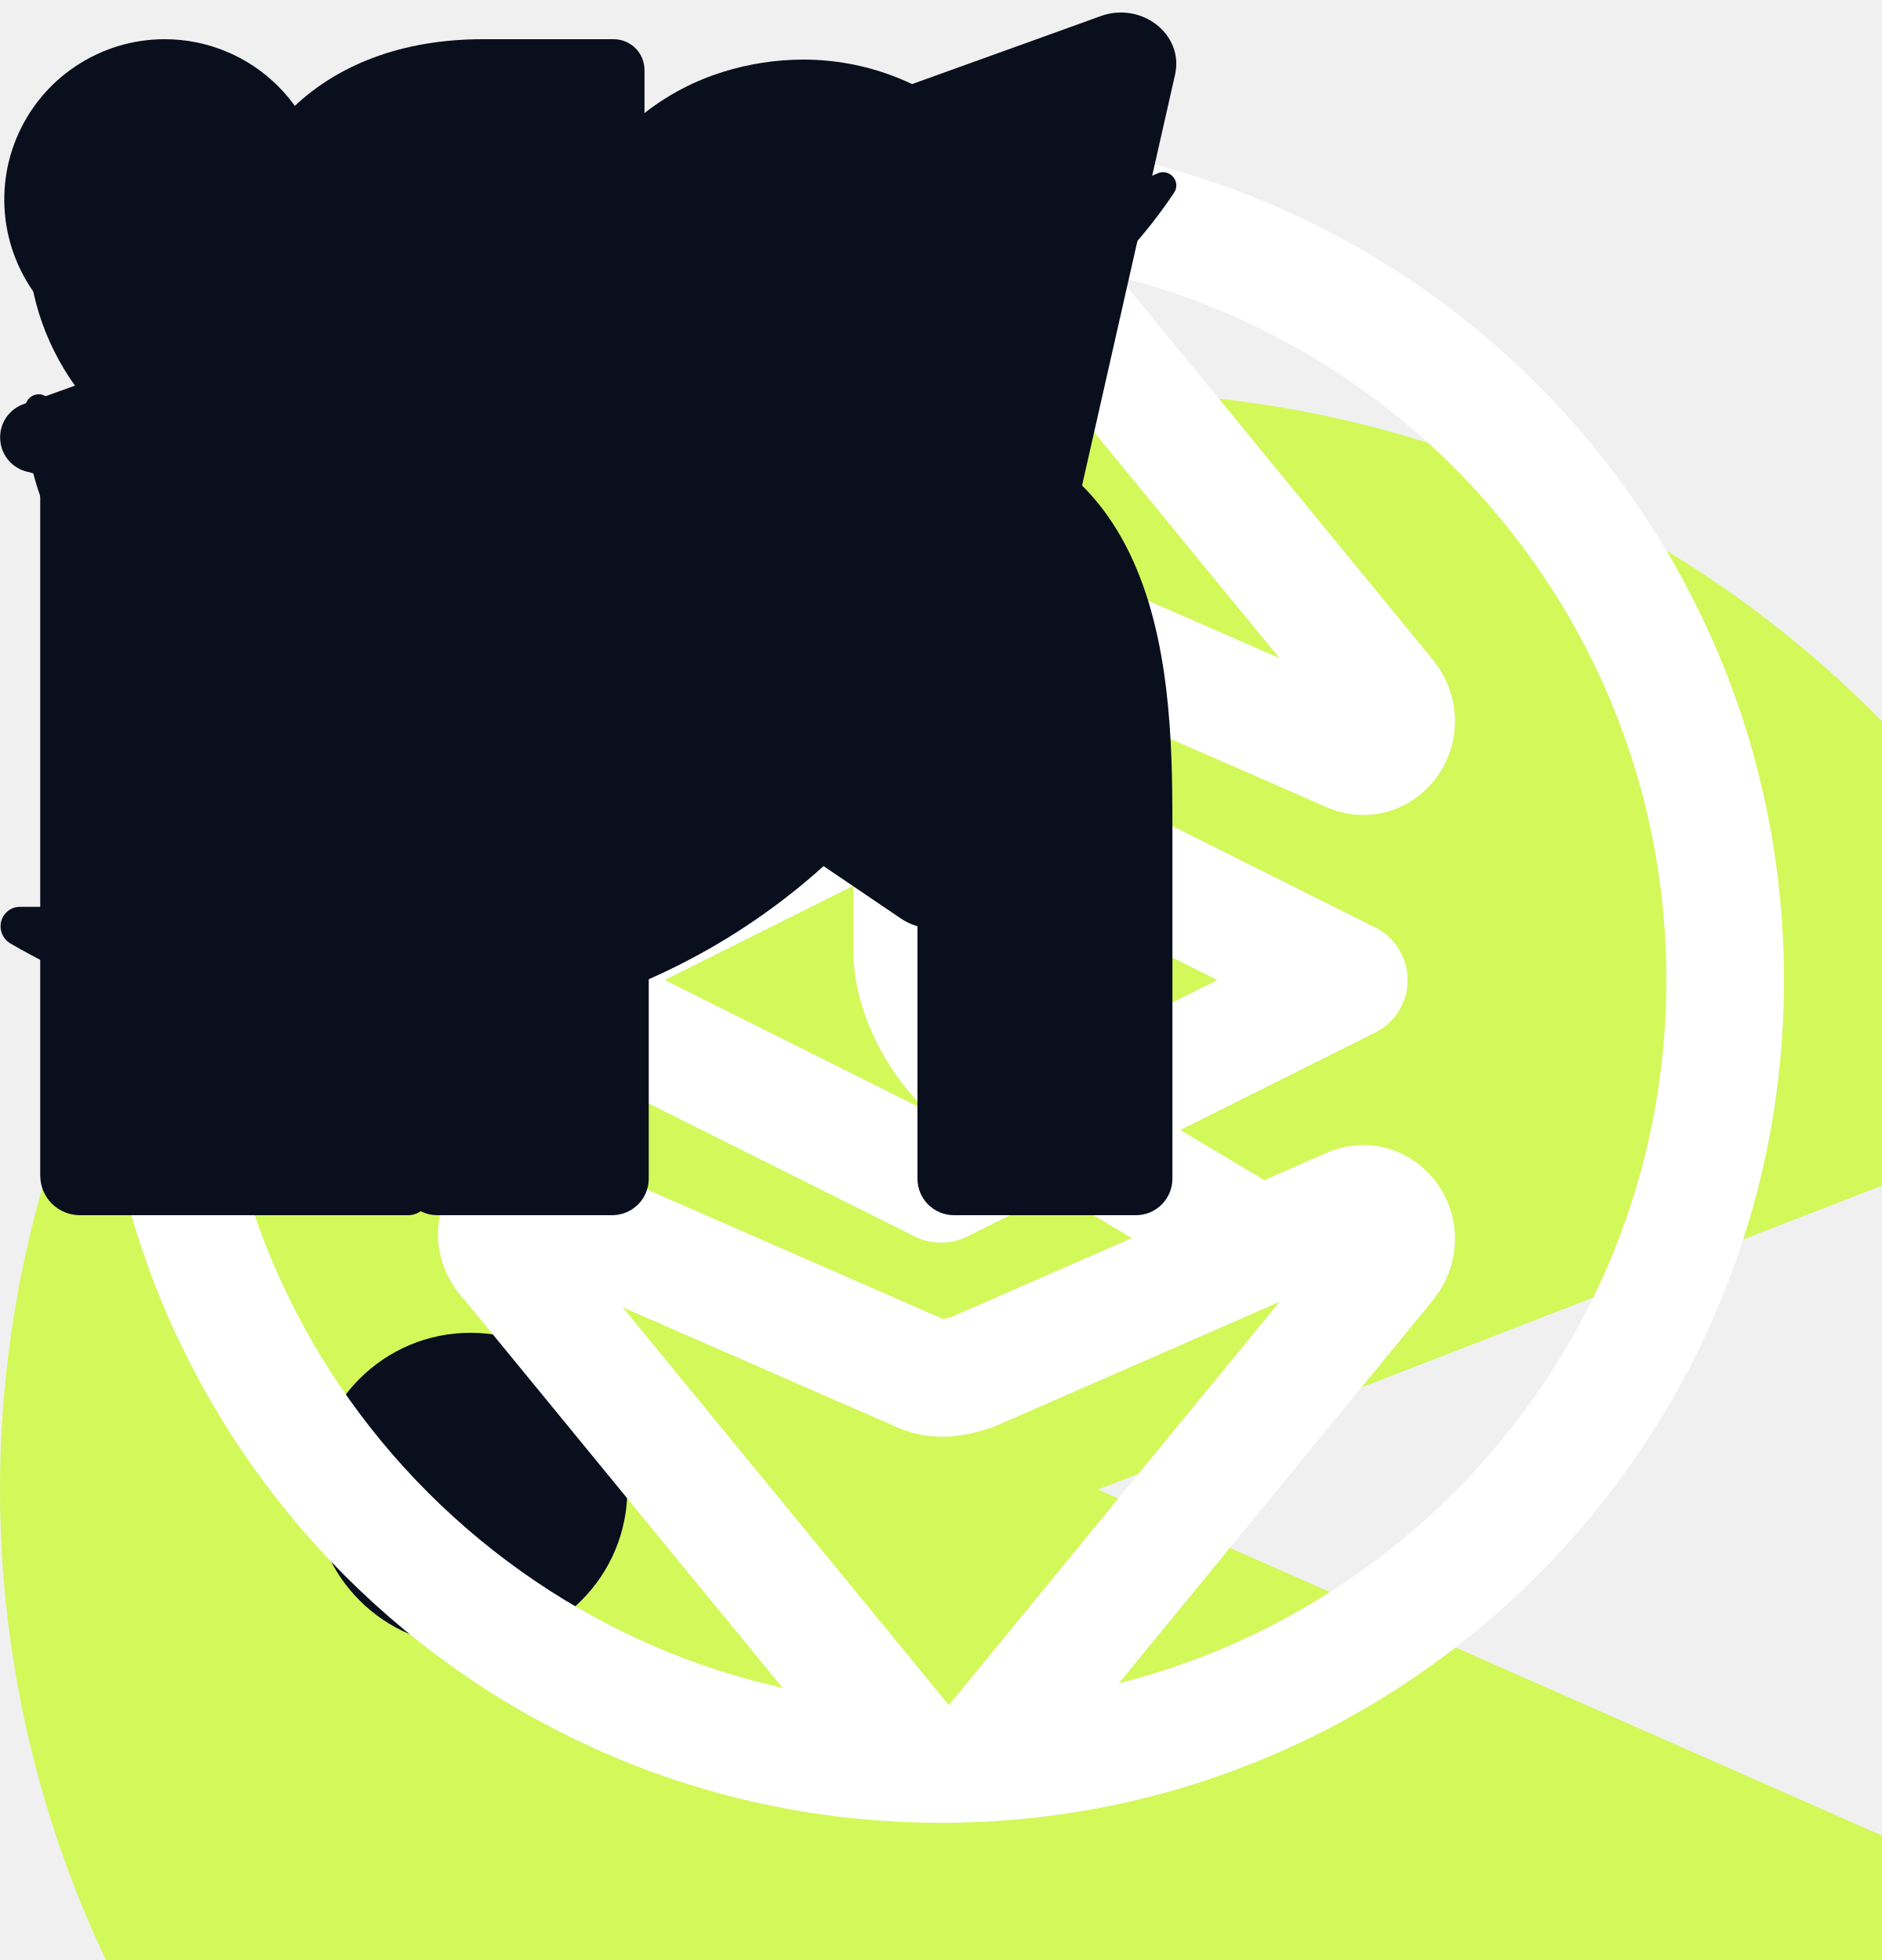
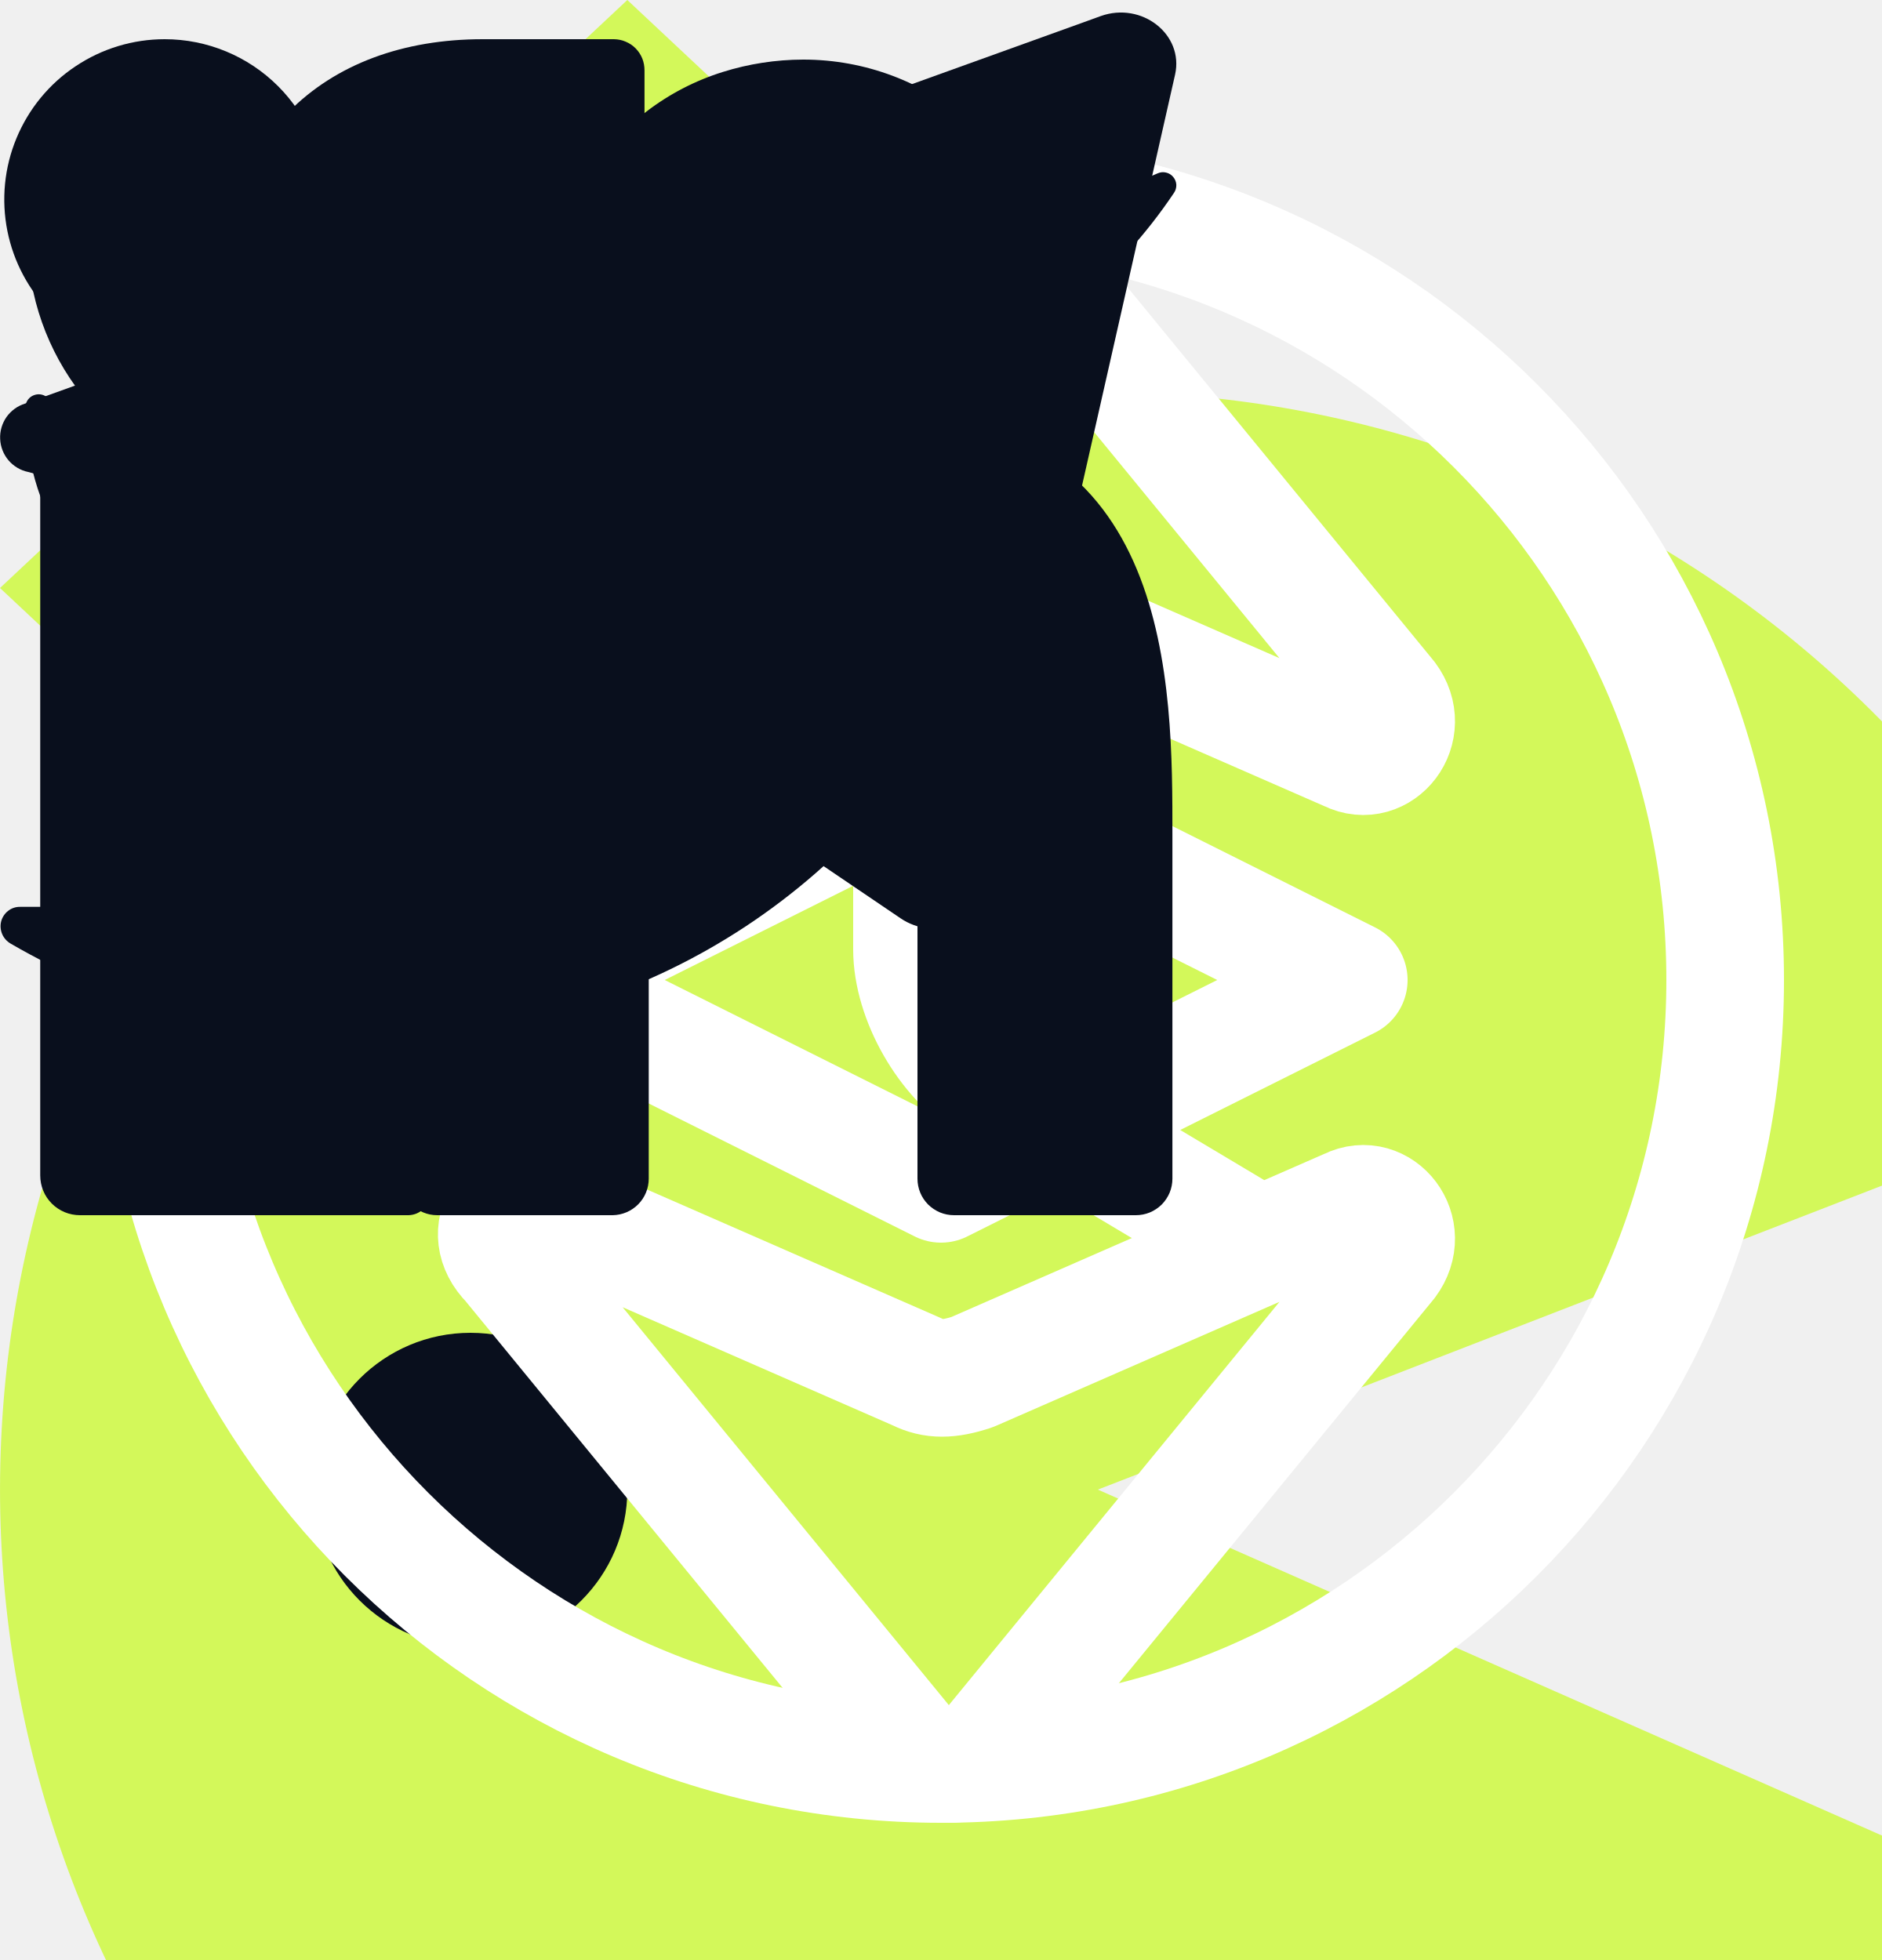
<svg xmlns="http://www.w3.org/2000/svg" width="24" height="25" viewBox="0 0 24 25" fill="none">
  <g id="logo">
    <path d="M27.053 13.939C25.883 10.919 23.701 8.399 20.88 6.807C18.059 5.215 14.774 4.651 11.583 5.21C8.393 5.769 5.495 7.417 3.384 9.874C1.272 12.33 0.078 15.442 0.004 18.68C-0.07 21.918 0.981 25.082 2.978 27.632C4.975 30.182 7.794 31.961 10.956 32.665C14.117 33.369 17.425 32.956 20.316 31.494C23.206 30.033 25.501 27.615 26.808 24.652L14 19L27.053 13.939Z" fill="#D3F85A" />
    <circle cx="6" cy="19" r="2" fill="#090F1D" />
    <path d="M58.208 45.144C57.632 45.592 56.523 46.093 54.88 46.648C53.259 47.203 51.477 47.48 49.536 47.48C45.845 47.48 42.816 46.339 40.448 44.056C38.101 41.773 36.928 38.893 36.928 35.416C36.928 31.939 38.165 29.016 40.64 26.648C43.115 24.28 46.229 23.096 49.984 23.096C52.629 23.096 55.328 23.555 58.08 24.472L58.72 30.008L58.432 30.104C56.747 27.757 55.285 26.115 54.048 25.176C52.811 24.237 51.36 23.768 49.696 23.768C48.331 23.768 47.136 24.056 46.112 24.632C45.109 25.187 44.309 25.997 43.712 27.064C43.115 28.131 42.677 29.357 42.4 30.744C42.123 32.109 41.984 33.667 41.984 35.416C41.984 38.936 42.624 41.72 43.904 43.768C45.184 45.795 47.072 46.808 49.568 46.808C51.531 46.808 53.173 46.168 54.496 44.888C55.819 43.608 57.173 41.635 58.56 38.968L58.848 39.064L58.208 45.144ZM61.785 47V46.936C62.276 45.336 62.521 43.373 62.521 41.048V37.336C62.521 35.501 62.02 33.976 61.017 32.76V32.696L66.489 30.936V34.84H66.521C66.628 34.733 66.895 34.435 67.321 33.944C67.748 33.453 68.079 33.091 68.313 32.856C68.569 32.621 68.9 32.333 69.305 31.992C69.732 31.651 70.159 31.416 70.585 31.288C71.012 31.139 71.449 31.075 71.897 31.096L71.609 35.672H71.449C71.129 35.309 70.639 34.989 69.977 34.712C69.337 34.435 68.815 34.296 68.409 34.296C67.855 34.296 67.257 34.68 66.617 35.448V41.048C66.617 43.651 66.863 45.613 67.353 46.936V47H61.785ZM80.506 31.672C79.503 31.672 78.714 32.173 78.138 33.176C77.583 34.179 77.263 35.459 77.178 37.016L83.066 36.888V36.152C83.066 33.165 82.213 31.672 80.506 31.672ZM87.13 42.584C86.682 44.056 85.882 45.24 84.73 46.136C83.599 47.032 82.191 47.48 80.506 47.48C78.287 47.48 76.485 46.733 75.098 45.24C73.733 43.725 73.05 41.837 73.05 39.576C73.05 37.101 73.807 35.075 75.322 33.496C76.837 31.896 78.618 31.096 80.666 31.096C82.607 31.096 84.175 31.779 85.37 33.144C86.586 34.488 87.173 35.971 87.13 37.592L77.178 37.56V37.656C77.178 39.96 77.658 41.656 78.618 42.744C79.599 43.811 80.933 44.344 82.618 44.344C84.453 44.344 85.893 43.725 86.938 42.488L87.13 42.584ZM94.689 45.272C95.479 45.272 96.162 45.059 96.737 44.632V39.608C93.879 40.333 92.45 41.539 92.45 43.224C92.45 43.864 92.641 44.365 93.025 44.728C93.431 45.091 93.986 45.272 94.689 45.272ZM99.841 47.416C98.988 47.416 98.305 47.213 97.793 46.808C97.281 46.403 96.962 45.859 96.834 45.176C95.618 46.712 94.092 47.48 92.257 47.48C91.234 47.48 90.391 47.235 89.73 46.744C89.09 46.253 88.769 45.517 88.769 44.536C88.769 41.891 91.425 40.056 96.737 39.032V36.216C96.737 35.277 96.513 34.584 96.066 34.136C95.618 33.688 94.839 33.464 93.73 33.464C92.172 33.464 90.775 33.859 89.537 34.648L89.377 34.424C91.127 32.205 93.431 31.096 96.29 31.096C97.868 31.096 99.02 31.459 99.746 32.184C100.471 32.909 100.834 33.88 100.834 35.096V43.8C100.834 44.739 101.271 45.208 102.146 45.208C102.636 45.208 103.106 45.037 103.554 44.696L103.618 44.792C102.764 46.541 101.506 47.416 99.841 47.416ZM109.8 47.48C107.155 47.48 105.832 46.104 105.832 43.352V32.216H104.072V31.992L109.608 27.928H109.928V31.576H113.928V32.216H109.928V43.224C109.928 44.867 110.686 45.688 112.2 45.688C112.542 45.688 112.872 45.645 113.192 45.56C113.512 45.475 113.747 45.4 113.896 45.336C114.046 45.251 114.142 45.187 114.184 45.144L114.28 45.24C113.32 46.733 111.827 47.48 109.8 47.48ZM120.96 25.976C120.96 26.616 120.726 27.16 120.256 27.608C119.808 28.056 119.264 28.28 118.624 28.28C117.984 28.28 117.44 28.056 116.992 27.608C116.544 27.16 116.32 26.616 116.32 25.976C116.32 25.357 116.544 24.824 116.992 24.376C117.44 23.907 117.984 23.672 118.624 23.672C119.264 23.672 119.808 23.907 120.256 24.376C120.726 24.824 120.96 25.357 120.96 25.976ZM116.128 46.936C116.64 45.037 116.896 43.075 116.896 41.048V37.432C116.896 35.555 116.384 34.04 115.36 32.888V32.696L120.96 30.936V41.048C120.96 43.629 121.206 45.592 121.696 46.936V47H116.128V46.936ZM124.895 35.864C124.127 33.901 123.369 32.493 122.623 31.64V31.576H129.247V31.64C128.991 32.045 128.841 32.589 128.799 33.272C128.777 33.955 128.927 34.776 129.247 35.736L131.647 42.072L133.951 36.344C134.207 35.661 134.345 34.989 134.367 34.328C134.388 33.645 134.335 33.101 134.207 32.696C134.079 32.269 133.919 31.917 133.727 31.64V31.576H137.407V31.64C136.404 32.728 135.529 34.179 134.783 35.992L130.239 47.288H129.407L124.895 35.864ZM144.819 31.672C143.816 31.672 143.027 32.173 142.451 33.176C141.896 34.179 141.576 35.459 141.491 37.016L147.379 36.888V36.152C147.379 33.165 146.525 31.672 144.819 31.672ZM151.443 42.584C150.995 44.056 150.195 45.24 149.043 46.136C147.912 47.032 146.504 47.48 144.819 47.48C142.6 47.48 140.797 46.733 139.411 45.24C138.045 43.725 137.363 41.837 137.363 39.576C137.363 37.101 138.12 35.075 139.635 33.496C141.149 31.896 142.931 31.096 144.979 31.096C146.92 31.096 148.488 31.779 149.683 33.144C150.899 34.488 151.485 35.971 151.443 37.592L141.491 37.56V37.656C141.491 39.96 141.971 41.656 142.931 42.744C143.912 43.811 145.245 44.344 146.931 44.344C148.765 44.344 150.205 43.725 151.251 42.488L151.443 42.584Z" fill="white" />
    <path d="M159.002 45.272C159.791 45.272 160.474 45.059 161.05 44.632V39.608C158.191 40.333 156.762 41.539 156.762 43.224C156.762 43.864 156.954 44.365 157.338 44.728C157.743 45.091 158.298 45.272 159.002 45.272ZM164.154 47.416C163.301 47.416 162.618 47.213 162.106 46.808C161.594 46.403 161.274 45.859 161.146 45.176C159.93 46.712 158.405 47.48 156.57 47.48C155.546 47.48 154.703 47.235 154.042 46.744C153.402 46.253 153.082 45.517 153.082 44.536C153.082 41.891 155.738 40.056 161.05 39.032V36.216C161.05 35.277 160.826 34.584 160.378 34.136C159.93 33.688 159.151 33.464 158.042 33.464C156.485 33.464 155.087 33.859 153.85 34.648L153.69 34.424C155.439 32.205 157.743 31.096 160.602 31.096C162.181 31.096 163.333 31.459 164.058 32.184C164.783 32.909 165.146 33.88 165.146 35.096V43.8C165.146 44.739 165.583 45.208 166.458 45.208C166.949 45.208 167.418 45.037 167.866 44.696L167.93 44.792C167.077 46.541 165.818 47.416 164.154 47.416ZM169.16 47V46.936C169.651 45.336 169.896 43.373 169.896 41.048V37.336C169.896 35.501 169.395 33.976 168.392 32.76V32.696L173.864 30.936V34.84H173.896C174.003 34.733 174.27 34.435 174.696 33.944C175.123 33.453 175.454 33.091 175.688 32.856C175.944 32.621 176.275 32.333 176.68 31.992C177.107 31.651 177.534 31.416 177.96 31.288C178.387 31.139 178.824 31.075 179.272 31.096L178.984 35.672H178.824C178.504 35.309 178.014 34.989 177.352 34.712C176.712 34.435 176.19 34.296 175.784 34.296C175.23 34.296 174.632 34.68 173.992 35.448V41.048C173.992 43.651 174.238 45.613 174.728 46.936V47H169.16ZM186.238 47.48C183.592 47.48 182.27 46.104 182.27 43.352V32.216H180.51V31.992L186.046 27.928H186.366V31.576H190.366V32.216H186.366V43.224C186.366 44.867 187.123 45.688 188.638 45.688C188.979 45.688 189.31 45.645 189.63 45.56C189.95 45.475 190.184 45.4 190.334 45.336C190.483 45.251 190.579 45.187 190.622 45.144L190.718 45.24C189.758 46.733 188.264 47.48 186.238 47.48Z" fill="#D3F85A" />
  </g>
  <g id="text">
    <path d="M85.5 68L90.227 80.773L103 85.5L90.227 90.227L85.5 103L80.773 90.227L68 85.5L80.773 80.773L85.5 68Z" fill="white" />
    <path d="M10.762 86.22L11.719 86.488L11.745 84.264L10.783 84.493C10.258 84.625 9.702 84.763 9.114 84.905C8.525 85.037 7.959 85.169 7.413 85.301L7.412 85.365C7.965 85.499 8.534 85.639 9.119 85.785C9.694 85.92 10.242 86.065 10.762 86.22ZM15.998 90.058L5.605 86.672L5.638 83.84L16.108 80.699L16.078 83.195L13.591 83.805L13.554 86.989L16.026 87.658L15.998 90.058Z" fill="white" />
    <path d="M16.953 74.343L9.175 72.766L9.557 70.885L10.953 71.004L10.965 70.942C10.5 70.553 10.182 70.135 10.011 69.687C9.831 69.237 9.78 68.813 9.861 68.416C9.905 68.196 9.958 68.017 10.019 67.877C10.07 67.734 10.132 67.616 10.205 67.522L12.12 68.302C12.051 68.43 11.992 68.559 11.944 68.691C11.897 68.812 11.857 68.957 11.823 69.124C11.764 69.416 11.811 69.747 11.965 70.116C12.111 70.472 12.424 70.807 12.904 71.122L17.42 72.037L16.953 74.343Z" fill="white" />
    <path d="M21.095 60.258C20.743 61.174 20.226 61.729 19.545 61.924C18.868 62.11 18.102 62.038 17.245 61.708L14.244 60.554L13.853 61.569L12.226 60.943L12.573 59.773L10.699 58.761L11.4 56.94L13.371 57.698L14.055 55.921L15.772 56.581L15.088 58.358L18.06 59.502C18.478 59.663 18.814 59.695 19.069 59.598C19.317 59.488 19.496 59.288 19.608 59C19.653 58.88 19.684 58.755 19.701 58.624C19.721 58.483 19.73 58.355 19.728 58.24L21.458 58.512C21.445 58.724 21.415 58.981 21.367 59.282C21.324 59.574 21.233 59.899 21.095 60.258Z" fill="white" />
    <path d="M25.065 51.244L17.33 48.583L18.603 46.624L22.107 47.986C22.473 48.147 22.831 48.31 23.182 48.475C23.533 48.639 23.896 48.805 24.271 48.972L24.306 48.919C24.007 48.635 23.709 48.359 23.413 48.09C23.123 47.813 22.847 47.532 22.587 47.248L19.981 44.505L21.088 42.801L24.662 44.055C25.045 44.19 25.418 44.33 25.781 44.477C26.149 44.615 26.524 44.763 26.904 44.921L26.939 44.867C26.64 44.584 26.341 44.32 26.042 44.075C25.749 43.821 25.458 43.555 25.168 43.277L22.492 40.641L23.678 38.817L29.294 44.738L27.794 47.045L24.746 45.923C24.392 45.782 24.038 45.641 23.685 45.5C23.337 45.35 22.963 45.19 22.565 45.02L22.53 45.074C22.847 45.369 23.145 45.645 23.423 45.903C23.707 46.151 23.985 46.408 24.258 46.674L26.53 48.991L25.065 51.244Z" fill="white" />
    <path d="M37.268 35.962C36.786 36.43 36.22 36.758 35.569 36.945C34.917 37.117 34.246 37.108 33.555 36.917C32.856 36.718 32.202 36.306 31.592 35.679C30.975 35.044 30.581 34.378 30.41 33.682C30.238 32.986 30.251 32.318 30.449 31.68C30.647 31.026 30.986 30.465 31.468 29.997C31.95 29.528 32.517 29.208 33.168 29.036C33.811 28.857 34.479 28.862 35.17 29.053C35.861 29.244 36.516 29.657 37.133 30.291C37.743 30.918 38.137 31.584 38.316 32.288C38.487 32.984 38.477 33.656 38.287 34.302C38.09 34.94 37.75 35.493 37.268 35.962ZM35.941 34.597C36.285 34.262 36.404 33.864 36.297 33.403C36.183 32.933 35.888 32.454 35.412 31.964C34.929 31.467 34.458 31.159 33.999 31.039C33.541 30.92 33.14 31.027 32.796 31.362C32.444 31.704 32.321 32.106 32.428 32.568C32.542 33.022 32.841 33.497 33.324 33.994C33.8 34.484 34.267 34.796 34.726 34.931C35.184 35.05 35.589 34.939 35.941 34.597Z" fill="white" />
    <path d="M44.935 29.214L40.519 22.62L42.114 21.552L43.022 22.619L43.075 22.584C43.017 21.98 43.086 21.46 43.28 21.021C43.468 20.574 43.731 20.238 44.068 20.012C44.254 19.888 44.418 19.797 44.56 19.741C44.696 19.675 44.823 19.635 44.941 19.62L45.753 21.522C45.614 21.564 45.481 21.614 45.354 21.674C45.236 21.727 45.105 21.802 44.964 21.896C44.715 22.063 44.516 22.331 44.366 22.701C44.219 23.056 44.205 23.515 44.325 24.077L46.889 27.905L44.935 29.214Z" fill="white" />
    <path d="M54.882 23.176L50.423 12.884L52.522 11.975L55.08 17.876L55.138 17.851L56.19 13.96L58.539 12.942L57.282 17.044L61.885 20.141L59.551 21.153L56.679 19.032L56.206 20.475L56.982 22.266L54.882 23.176Z" fill="white" />
    <path d="M70.982 17.837C70.325 17.979 69.671 17.957 69.019 17.771C68.376 17.573 67.811 17.209 67.326 16.682C66.838 16.144 66.501 15.447 66.316 14.592C66.128 13.727 66.146 12.954 66.369 12.272C66.592 11.591 66.956 11.031 67.462 10.594C67.975 10.145 68.561 9.848 69.217 9.706C69.874 9.563 70.524 9.591 71.168 9.79C71.809 9.978 72.372 10.336 72.858 10.864C73.343 11.392 73.68 12.088 73.868 12.953C74.053 13.808 74.036 14.582 73.815 15.273C73.592 15.955 73.228 16.519 72.725 16.967C72.22 17.404 71.639 17.694 70.982 17.837ZM70.578 15.976C71.047 15.874 71.359 15.599 71.512 15.151C71.664 14.692 71.667 14.13 71.522 13.462C71.376 12.785 71.139 12.274 70.813 11.93C70.488 11.586 70.09 11.465 69.621 11.566C69.142 11.671 68.825 11.947 68.671 12.395C68.528 12.841 68.53 13.402 68.677 14.08C68.822 14.747 69.053 15.259 69.37 15.616C69.696 15.96 70.099 16.08 70.578 15.976Z" fill="white" />
    <path d="M81.472 16.167L81.232 10.076L80.177 10.118L80.108 8.375L81.16 8.254L81.143 7.822C81.121 7.257 81.196 6.742 81.37 6.276C81.544 5.81 81.838 5.43 82.254 5.136C82.669 4.842 83.234 4.681 83.948 4.653C84.278 4.64 84.584 4.66 84.863 4.713C85.143 4.766 85.369 4.821 85.542 4.878L85.179 6.622C85.038 6.574 84.898 6.542 84.759 6.526C84.619 6.5 84.485 6.489 84.357 6.494C84.069 6.505 83.849 6.605 83.696 6.792C83.543 6.969 83.475 7.26 83.49 7.665L83.509 8.145L84.932 8.089L85.005 9.927L83.582 9.983L83.822 16.075L81.472 16.167Z" fill="white" />
    <path d="M94.758 16.823C93.784 16.705 93.119 16.339 92.763 15.726C92.418 15.115 92.301 14.354 92.412 13.443L92.8 10.251L91.72 10.12L91.93 8.388L93.149 8.44L93.674 6.376L95.611 6.611L95.357 8.708L97.247 8.937L97.025 10.764L95.135 10.534L94.751 13.695C94.697 14.14 94.748 14.474 94.903 14.697C95.07 14.911 95.308 15.036 95.615 15.073C95.742 15.089 95.871 15.088 96.002 15.072C96.143 15.057 96.27 15.035 96.381 15.005L96.54 16.749C96.331 16.788 96.074 16.822 95.77 16.849C95.476 16.878 95.139 16.869 94.758 16.823Z" fill="white" />
    <path d="M103.219 18.151L106.631 7.467L108.872 8.182L108.035 10.804L107.495 12.126C107.86 11.963 108.265 11.835 108.709 11.742C109.167 11.641 109.65 11.672 110.158 11.835C110.981 12.097 111.488 12.562 111.678 13.227C111.882 13.886 111.833 14.688 111.531 15.633L110.032 20.327L107.792 19.611L109.198 15.207C109.374 14.658 109.418 14.258 109.33 14.006C109.253 13.757 109.051 13.581 108.726 13.477C108.442 13.386 108.177 13.374 107.931 13.441C107.689 13.499 107.409 13.605 107.09 13.761L105.46 18.867L103.219 18.151Z" fill="white" />
    <path d="M119.882 25.18C119.222 24.809 118.708 24.331 118.339 23.745C117.971 23.159 117.784 22.51 117.78 21.799C117.776 21.087 117.987 20.349 118.415 19.587C118.838 18.833 119.354 18.273 119.964 17.905C120.583 17.543 121.224 17.359 121.889 17.352C122.558 17.336 123.167 17.482 123.716 17.79C124.376 18.161 124.837 18.615 125.098 19.153C125.374 19.686 125.477 20.265 125.409 20.887C125.356 21.505 125.152 22.131 124.797 22.763C124.698 22.94 124.59 23.111 124.472 23.278C124.359 23.435 124.27 23.55 124.205 23.623L120.06 21.298C119.871 21.853 119.872 22.342 120.062 22.767C120.257 23.182 120.582 23.518 121.038 23.773C121.531 24.05 122.115 24.176 122.79 24.15L122.777 25.776C122.288 25.82 121.785 25.788 121.27 25.683C120.754 25.577 120.292 25.409 119.882 25.18ZM120.806 19.937L123.303 21.338C123.517 20.957 123.599 20.593 123.549 20.247C123.513 19.896 123.29 19.606 122.881 19.377C122.565 19.199 122.218 19.152 121.842 19.234C121.471 19.307 121.125 19.541 120.806 19.937Z" fill="white" />
    <path d="M129.437 31.252L133.282 24.032L135.016 25.597L133.12 28.843C132.903 29.179 132.686 29.508 132.468 29.828C132.25 30.149 132.029 30.481 131.805 30.825L131.853 30.868C132.18 30.617 132.499 30.367 132.811 30.117C133.131 29.874 133.452 29.646 133.773 29.433L136.892 27.291L138.401 28.653L136.6 31.985C136.407 32.342 136.209 32.688 136.007 33.023C135.813 33.365 135.608 33.712 135.392 34.063L135.44 34.106C135.767 33.855 136.075 33.601 136.364 33.345C136.66 33.096 136.969 32.849 137.289 32.606L140.313 30.379L141.928 31.837L135.197 36.452L133.154 34.608L134.743 31.774C134.937 31.447 135.132 31.119 135.327 30.792C135.529 30.472 135.746 30.129 135.976 29.762L135.929 29.719C135.588 29.986 135.268 30.236 134.97 30.471C134.681 30.712 134.383 30.946 134.077 31.173L131.432 33.053L129.437 31.252Z" fill="white" />
    <path d="M142.692 45.825C142.256 45.206 141.999 44.552 141.919 43.865C141.839 43.177 141.951 42.511 142.254 41.867C142.558 41.224 143.067 40.65 143.782 40.146C144.488 39.649 145.196 39.366 145.904 39.298C146.619 39.238 147.277 39.349 147.879 39.629C148.49 39.904 148.977 40.298 149.339 40.813C149.775 41.432 149.994 42.041 149.998 42.638C150.016 43.239 149.86 43.805 149.531 44.337C149.216 44.872 148.762 45.348 148.169 45.766C148.003 45.882 147.831 45.99 147.653 46.089C147.484 46.182 147.354 46.248 147.263 46.286L144.527 42.4C144.118 42.819 143.907 43.261 143.895 43.726C143.892 44.184 144.041 44.627 144.342 45.055C144.667 45.517 145.14 45.883 145.759 46.151L145.046 47.612C144.586 47.44 144.146 47.195 143.727 46.877C143.307 46.559 142.962 46.209 142.692 45.825ZM145.787 41.494L147.436 43.835C147.793 43.584 148.024 43.291 148.128 42.957C148.247 42.625 148.171 42.267 147.901 41.884C147.692 41.587 147.4 41.395 147.025 41.307C146.659 41.212 146.246 41.275 145.787 41.494Z" fill="white" />
    <path d="M149.361 57.621C149.053 56.929 148.927 56.238 148.982 55.548C149.037 54.858 149.276 54.227 149.699 53.654C150.121 53.081 150.732 52.617 151.531 52.262C152.321 51.911 153.07 51.771 153.778 51.841C154.49 51.921 155.115 52.157 155.651 52.549C156.197 52.937 156.598 53.418 156.853 53.993C157.161 54.686 157.258 55.325 157.146 55.912C157.047 56.505 156.784 57.03 156.358 57.488C155.945 57.952 155.407 58.331 154.745 58.625C154.559 58.708 154.37 58.78 154.176 58.843C153.992 58.901 153.852 58.94 153.755 58.96L151.825 54.617C151.342 54.949 151.05 55.342 150.948 55.795C150.856 56.245 150.916 56.708 151.128 57.186C151.358 57.703 151.75 58.153 152.306 58.536L151.323 59.831C150.905 59.573 150.521 59.248 150.171 58.854C149.822 58.461 149.551 58.05 149.361 57.621ZM153.237 53.972L154.4 56.59C154.8 56.412 155.083 56.169 155.25 55.862C155.431 55.56 155.426 55.194 155.235 54.765C155.088 54.434 154.839 54.188 154.488 54.029C154.147 53.866 153.73 53.847 153.237 53.972Z" fill="white" />
    <path d="M153.016 66.98L163.954 64.499L164.46 66.73L158.188 68.153L158.202 68.216L161.832 69.968L162.398 72.465L158.599 70.472L154.705 74.423L154.142 71.942L156.757 69.511L155.426 68.78L153.522 69.212L153.016 66.98Z" fill="white" />
    <path d="M160.745 82.892L159.78 82.656L159.827 84.879L160.781 84.619C161.301 84.47 161.852 84.314 162.436 84.153C163.02 84.002 163.582 83.851 164.123 83.701L164.121 83.637C163.564 83.521 162.991 83.4 162.401 83.273C161.823 83.157 161.271 83.03 160.745 82.892ZM155.387 79.227L165.885 82.272L165.945 85.103L155.583 88.585L155.531 86.089L157.997 85.398L157.93 82.214L155.438 81.626L155.387 79.227Z" fill="white" />
    <path d="M154.945 94.965L162.77 96.287L162.451 98.18L161.052 98.106L161.041 98.169C161.519 98.542 161.85 98.949 162.035 99.392C162.231 99.836 162.295 100.258 162.227 100.657C162.19 100.878 162.143 101.059 162.087 101.201C162.041 101.345 161.983 101.465 161.912 101.561L159.972 100.844C160.038 100.715 160.092 100.583 160.136 100.45C160.179 100.328 160.214 100.182 160.243 100.014C160.292 99.719 160.234 99.39 160.068 99.027C159.911 98.676 159.588 98.351 159.097 98.052L154.554 97.284L154.945 94.965Z" fill="white" />
    <path d="M151.265 109.178C151.587 108.251 152.086 107.679 152.76 107.461C153.43 107.254 154.199 107.301 155.065 107.602L158.103 108.658L158.46 107.631L160.108 108.203L159.799 109.383L161.704 110.334L161.063 112.178L159.069 111.484L158.443 113.282L156.705 112.678L157.331 110.88L154.323 109.834C153.9 109.687 153.563 109.666 153.312 109.771C153.068 109.889 152.895 110.094 152.793 110.386C152.751 110.507 152.724 110.633 152.712 110.765C152.697 110.906 152.692 111.034 152.697 111.149L150.959 110.935C150.965 110.722 150.987 110.464 151.025 110.161C151.059 109.868 151.139 109.54 151.265 109.178Z" fill="white" />
    <path d="M147.591 118.316L155.409 120.723L154.201 122.722L150.654 121.476C150.283 121.327 149.92 121.175 149.564 121.022C149.207 120.869 148.839 120.715 148.459 120.56L148.426 120.615C148.734 120.889 149.041 121.155 149.345 121.414C149.645 121.682 149.929 121.954 150.199 122.229L152.893 124.886L151.842 126.625L148.229 125.488C147.842 125.366 147.464 125.238 147.097 125.103C146.724 124.977 146.345 124.841 145.96 124.696L145.926 124.75C146.235 125.024 146.542 125.278 146.849 125.514C147.15 125.758 147.45 126.014 147.749 126.282L150.509 128.829L149.383 130.692L143.577 124.957L145.001 122.602L148.084 123.624C148.442 123.754 148.8 123.883 149.159 124.012C149.511 124.15 149.889 124.298 150.293 124.455L150.326 124.4C150 124.115 149.693 123.849 149.407 123.601C149.115 123.362 148.829 123.115 148.548 122.857L146.201 120.616L147.591 118.316Z" fill="white" />
    <path d="M135.893 133.988C136.36 133.504 136.915 133.158 137.56 132.95C138.205 132.757 138.876 132.744 139.573 132.913C140.278 133.088 140.946 133.479 141.576 134.086C142.213 134.7 142.629 135.353 142.823 136.043C143.017 136.733 143.025 137.401 142.849 138.045C142.672 138.705 142.351 139.277 141.885 139.761C141.419 140.245 140.863 140.583 140.218 140.776C139.58 140.977 138.913 140.993 138.216 140.825C137.519 140.657 136.851 140.266 136.214 139.651C135.584 139.044 135.168 138.392 134.967 137.694C134.773 137.004 134.76 136.333 134.929 135.681C135.106 135.036 135.427 134.472 135.893 133.988ZM137.264 135.309C136.931 135.655 136.826 136.057 136.947 136.515C137.077 136.98 137.387 137.449 137.879 137.923C138.378 138.404 138.859 138.697 139.321 138.801C139.783 138.906 140.181 138.785 140.514 138.44C140.854 138.086 140.964 137.681 140.842 137.223C140.713 136.773 140.399 136.307 139.899 135.826C139.408 135.352 138.931 135.056 138.468 134.936C138.006 134.831 137.605 134.956 137.264 135.309Z" fill="white" />
    <path d="M128.451 140.983L133.08 147.429L131.52 148.549L130.578 147.511L130.526 147.549C130.604 148.15 130.552 148.673 130.372 149.117C130.199 149.57 129.947 149.915 129.618 150.151C129.436 150.282 129.275 150.378 129.135 150.439C129.001 150.509 128.876 150.553 128.758 150.572L127.884 148.697C128.022 148.651 128.153 148.596 128.278 148.533C128.395 148.475 128.522 148.397 128.661 148.297C128.904 148.123 129.094 147.849 129.232 147.474C129.367 147.114 129.366 146.655 129.228 146.098L126.54 142.355L128.451 140.983Z" fill="white" />
    <path d="M118.706 147.342L123.499 157.483L121.43 158.46L118.682 152.645L118.624 152.673L117.7 156.596L115.385 157.69L116.507 153.549L111.806 150.604L114.106 149.517L117.046 151.543L117.471 150.085L116.637 148.32L118.706 147.342Z" fill="white" />
    <path d="M102.789 153.204C103.441 153.04 104.095 153.041 104.753 153.205C105.402 153.383 105.978 153.727 106.481 154.239C106.986 154.761 107.345 155.446 107.559 156.294C107.775 157.153 107.782 157.926 107.581 158.615C107.38 159.303 107.035 159.874 106.544 160.328C106.045 160.794 105.47 161.109 104.818 161.273C104.166 161.437 103.516 161.43 102.866 161.252C102.219 161.085 101.644 160.746 101.142 160.234C100.639 159.723 100.28 159.037 100.064 158.179C99.851 157.331 99.843 156.557 100.041 155.858C100.242 155.17 100.587 154.594 101.075 154.13C101.566 153.677 102.137 153.368 102.789 153.204ZM103.253 155.051C102.788 155.168 102.486 155.453 102.347 155.906C102.21 156.369 102.225 156.932 102.392 157.594C102.561 158.266 102.814 158.769 103.15 159.102C103.487 159.435 103.888 159.543 104.354 159.426C104.83 159.307 105.137 159.02 105.276 158.568C105.405 158.117 105.385 157.556 105.216 156.883C105.049 156.221 104.801 155.717 104.472 155.371C104.136 155.038 103.729 154.931 103.253 155.051Z" fill="white" />
    <path d="M92.359 155.215L92.798 161.295L93.851 161.219L93.977 162.958L92.929 163.114L92.96 163.545C93.001 164.109 92.942 164.626 92.784 165.098C92.625 165.569 92.343 165.958 91.938 166.266C91.532 166.573 90.973 166.752 90.26 166.804C89.93 166.828 89.625 166.818 89.344 166.774C89.062 166.73 88.834 166.682 88.659 166.631L88.966 164.876C89.108 164.919 89.249 164.947 89.389 164.958C89.529 164.98 89.664 164.986 89.791 164.977C90.079 164.956 90.295 164.85 90.442 164.657C90.589 164.475 90.648 164.182 90.619 163.778L90.585 163.299L89.164 163.402L89.032 161.567L90.452 161.464L90.013 155.384L92.359 155.215Z" fill="white" />
    <path d="M79.059 154.993C80.037 155.079 80.713 155.423 81.088 156.024C81.453 156.624 81.595 157.38 81.514 158.294L81.23 161.498L82.314 161.593L82.16 163.331L80.941 163.319L80.484 165.399L78.539 165.227L78.725 163.123L76.829 162.955L76.991 161.123L78.888 161.29L79.168 158.119C79.208 157.672 79.146 157.34 78.983 157.123C78.809 156.914 78.568 156.797 78.26 156.769C78.132 156.758 78.003 156.763 77.873 156.783C77.732 156.803 77.606 156.829 77.496 156.862L77.281 155.125C77.488 155.079 77.743 155.037 78.047 155C78.339 154.961 78.677 154.959 79.059 154.993Z" fill="white" />
    <path d="M70.559 153.941L67.497 164.731L65.234 164.089L65.986 161.442L66.482 160.103C66.122 160.278 65.722 160.419 65.281 160.527C64.827 160.642 64.343 160.627 63.83 160.481C62.999 160.245 62.477 159.798 62.265 159.139C62.04 158.487 62.062 157.684 62.333 156.73L63.678 151.989L65.941 152.631L64.679 157.08C64.522 157.634 64.491 158.035 64.587 158.284C64.672 158.53 64.879 158.7 65.207 158.793C65.495 158.874 65.76 158.878 66.003 158.802C66.243 158.738 66.52 158.622 66.833 158.456L68.296 153.299L70.559 153.941Z" fill="white" />
    <path d="M53.675 147.461C54.347 147.809 54.877 148.27 55.264 148.844C55.652 149.418 55.859 150.06 55.887 150.771C55.914 151.482 55.727 152.226 55.324 153.003C54.926 153.77 54.428 154.347 53.831 154.734C53.224 155.116 52.589 155.321 51.925 155.349C51.257 155.387 50.643 155.261 50.085 154.971C49.412 154.622 48.937 154.183 48.659 153.654C48.366 153.13 48.243 152.556 48.291 151.931C48.324 151.312 48.508 150.68 48.842 150.036C48.935 149.856 49.038 149.681 49.15 149.511C49.258 149.351 49.343 149.233 49.406 149.157L53.624 151.346C53.795 150.785 53.778 150.296 53.574 149.878C53.366 149.469 53.029 149.145 52.566 148.904C52.064 148.643 51.476 148.537 50.803 148.584L50.763 146.959C51.25 146.899 51.753 146.914 52.272 147.003C52.791 147.092 53.258 147.244 53.675 147.461ZM52.923 152.731L50.381 151.412C50.18 151.8 50.11 152.166 50.172 152.511C50.219 152.86 50.451 153.142 50.867 153.358C51.189 153.525 51.537 153.561 51.91 153.467C52.279 153.382 52.617 153.136 52.923 152.731Z" fill="white" />
    <path d="M43.928 141.703L40.32 149.045L38.536 147.537L40.325 144.231C40.531 143.888 40.737 143.553 40.945 143.225C41.152 142.897 41.362 142.558 41.574 142.207L41.526 142.166C41.207 142.427 40.896 142.688 40.592 142.948C40.28 143.201 39.967 143.44 39.653 143.663L36.605 145.905L35.053 144.594L36.745 141.205C36.926 140.841 37.112 140.489 37.303 140.147C37.486 139.799 37.679 139.446 37.884 139.088L37.835 139.047C37.516 139.308 37.217 139.572 36.936 139.838C36.648 140.096 36.347 140.352 36.036 140.606L33.086 142.931L31.424 141.526L38.001 136.694L40.103 138.47L38.608 141.355C38.424 141.688 38.24 142.022 38.056 142.355C37.864 142.681 37.658 143.032 37.44 143.406L37.489 143.447C37.822 143.169 38.133 142.909 38.422 142.665C38.704 142.414 38.994 142.17 39.292 141.933L41.875 139.968L43.928 141.703Z" fill="white" />
    <path d="M30.204 127.57C30.66 128.175 30.939 128.82 31.041 129.504C31.143 130.189 31.053 130.858 30.77 131.511C30.488 132.165 29.998 132.755 29.3 133.282C28.61 133.802 27.912 134.108 27.206 134.199C26.494 134.282 25.832 134.193 25.221 133.932C24.602 133.678 24.103 133.299 23.724 132.797C23.268 132.192 23.029 131.591 23.006 130.994C22.968 130.394 23.105 129.823 23.418 129.281C23.715 128.736 24.153 128.245 24.732 127.808C24.894 127.686 25.062 127.573 25.237 127.468C25.403 127.369 25.531 127.3 25.62 127.259L28.481 131.053C28.877 130.621 29.073 130.173 29.07 129.708C29.058 129.249 28.895 128.811 28.58 128.394C28.24 127.942 27.756 127.593 27.128 127.345L27.793 125.861C28.258 126.018 28.706 126.248 29.135 126.552C29.565 126.856 29.921 127.196 30.204 127.57ZM27.252 132L25.527 129.714C25.178 129.977 24.957 130.277 24.864 130.615C24.756 130.95 24.844 131.305 25.126 131.679C25.345 131.969 25.642 132.152 26.02 132.228C26.39 132.31 26.8 132.234 27.252 132Z" fill="white" />
    <path d="M23.154 115.998C23.484 116.68 23.633 117.366 23.6 118.058C23.567 118.749 23.349 119.388 22.946 119.974C22.542 120.561 21.947 121.044 21.16 121.426C20.382 121.802 19.638 121.967 18.928 121.919C18.213 121.863 17.581 121.647 17.032 121.273C16.474 120.903 16.058 120.435 15.784 119.868C15.454 119.187 15.335 118.551 15.429 117.96C15.508 117.365 15.753 116.832 16.165 116.36C16.562 115.883 17.087 115.487 17.74 115.17C17.922 115.082 18.11 115.003 18.301 114.934C18.483 114.87 18.622 114.826 18.718 114.804L20.789 119.081C21.261 118.734 21.54 118.332 21.627 117.875C21.704 117.423 21.629 116.961 21.401 116.491C21.155 115.982 20.748 115.545 20.18 115.18L21.12 113.854C21.547 114.098 21.941 114.411 22.303 114.792C22.666 115.174 22.949 115.576 23.154 115.998ZM19.399 119.771L18.151 117.194C17.757 117.384 17.482 117.636 17.325 117.949C17.154 118.257 17.171 118.622 17.376 119.044C17.534 119.371 17.791 119.608 18.147 119.755C18.493 119.908 18.91 119.913 19.399 119.771Z" fill="white" />
    <path d="M19.195 106.763L8.344 109.6L7.765 107.386L13.988 105.76L13.972 105.698L10.287 104.065L9.639 101.588L13.501 103.456L17.265 99.379L17.908 101.841L15.374 104.355L16.728 105.043L18.616 104.55L19.195 106.763Z" fill="white" />
  </g>
+   <g id="arrowUp">
+     <path d="M6.807 4.281V15H9.193V4.281L14.313 9.081L16 7.5L8 0L0 7.5L1.687 9.081L6.807 4.281Z" fill="rgba(211, 248, 90, 1)" />
+   </g>
  <g id="clock">
    <path d="M22 12.5C22 18.02 17.52 22.5 12 22.5C6.48 22.5 2 18.02 2 12.5C2 6.98 6.48 2.5 12 2.5C17.52 2.5 22 6.98 22 12.5Z" stroke="white" stroke-width="1.5" stroke-linecap="round" stroke-linejoin="round" />
    <path d="M15.71 15.68L12.61 13.83C12.07 13.51 11.63 12.74 11.63 12.11V8.01" stroke="white" stroke-width="1.5" stroke-linecap="round" stroke-linejoin="round" />
  </g>
  <g id="ethereum">
    <path d="M6.9 9.6L11.7 7.5C11.9 7.4 12.1 7.4 12.4 7.5L17.2 9.6C17.6 9.8 18 9.3 17.7 8.9L12.7 2.8C12.4 2.4 11.8 2.4 11.5 2.8L6.5 8.9C6.1 9.3 6.5 9.8 6.9 9.6Z" stroke="white" stroke-width="1.5" stroke-miterlimit="10" stroke-linecap="round" stroke-linejoin="round" />
    <path d="M6.9 15.4L11.7 17.5C11.9 17.6 12.1 17.6 12.4 17.5L17.2 15.4C17.6 15.2 18 15.7 17.7 16.1L12.7 22.2C12.4 22.6 11.8 22.6 11.5 22.2L6.5 16.1C6.1 15.7 6.5 15.2 6.9 15.4Z" stroke="white" stroke-width="1.5" stroke-miterlimit="10" stroke-linecap="round" stroke-linejoin="round" />
    <path d="M12 9.9L6.8 12.5L12 15.1L17.2 12.5L12 9.9Z" stroke="white" stroke-width="1.5" stroke-miterlimit="10" stroke-linecap="round" stroke-linejoin="round" />
  </g>
  <g id="facebook">
    <path d="M8.302 6.579L8.06 8.67C8.05 8.765 8.006 8.853 7.935 8.918C7.864 8.983 7.772 9.019 7.676 9.02H5.494L5.483 15.218C5.484 15.291 5.456 15.362 5.405 15.415C5.354 15.468 5.284 15.498 5.21 15.5H3C2.963 15.5 2.927 15.493 2.893 15.478C2.859 15.464 2.829 15.443 2.803 15.416C2.778 15.39 2.758 15.358 2.745 15.324C2.732 15.29 2.726 15.253 2.727 15.216V9.02H1.091C1.04 9.019 0.989 9.009 0.941 8.989C0.894 8.968 0.851 8.939 0.815 8.902C0.779 8.866 0.751 8.822 0.732 8.775C0.713 8.727 0.703 8.676 0.704 8.625L0.695 6.534C0.695 6.483 0.704 6.431 0.723 6.383C0.742 6.335 0.771 6.292 0.807 6.255C0.843 6.218 0.885 6.188 0.933 6.168C0.98 6.147 1.031 6.137 1.083 6.136H2.727V4.118C2.727 1.775 4.118 0.5 6.158 0.5H7.83C7.882 0.501 7.933 0.511 7.98 0.532C8.028 0.552 8.071 0.581 8.107 0.618C8.143 0.655 8.172 0.699 8.191 0.747C8.21 0.795 8.219 0.846 8.219 0.898V2.657C8.219 2.709 8.21 2.76 8.191 2.808C8.172 2.856 8.143 2.9 8.107 2.937C8.071 2.974 8.028 3.004 7.98 3.024C7.933 3.044 7.882 3.055 7.83 3.055H6.805C5.696 3.055 5.48 3.601 5.48 4.389V6.136H7.917C7.973 6.137 8.027 6.149 8.078 6.172C8.128 6.196 8.173 6.229 8.209 6.271C8.245 6.313 8.272 6.362 8.288 6.415C8.304 6.468 8.309 6.524 8.302 6.579Z" fill="#090F1D" />
  </g>
  <g id="linkedin">
    <path d="M4.145 2.545C4.145 2.95 4.026 3.345 3.801 3.682C3.576 4.018 3.257 4.28 2.883 4.435C2.509 4.59 2.098 4.631 1.701 4.552C1.304 4.473 0.94 4.278 0.654 3.992C0.368 3.706 0.173 3.341 0.094 2.945C0.015 2.548 0.055 2.136 0.21 1.763C0.365 1.389 0.627 1.069 0.964 0.845C1.3 0.62 1.695 0.5 2.1 0.5C2.643 0.5 3.163 0.716 3.546 1.099C3.93 1.483 4.145 2.003 4.145 2.545ZM3.682 5.955V14.991C3.682 15.058 3.669 15.124 3.644 15.186C3.619 15.248 3.582 15.304 3.535 15.351C3.488 15.398 3.432 15.436 3.37 15.461C3.309 15.487 3.243 15.5 3.176 15.5H1.02C0.953 15.5 0.887 15.487 0.826 15.462C0.764 15.436 0.708 15.399 0.661 15.352C0.614 15.305 0.576 15.249 0.551 15.187C0.526 15.125 0.513 15.059 0.513 14.993V5.955C0.513 5.82 0.566 5.691 0.661 5.596C0.756 5.501 0.885 5.447 1.02 5.447H3.176C3.31 5.448 3.439 5.501 3.534 5.596C3.629 5.691 3.682 5.82 3.682 5.955ZM14.951 10.659V15.034C14.951 15.095 14.939 15.156 14.916 15.212C14.892 15.269 14.858 15.32 14.815 15.364C14.771 15.407 14.72 15.441 14.663 15.465C14.607 15.488 14.546 15.5 14.485 15.5H12.166C12.105 15.5 12.044 15.488 11.988 15.465C11.931 15.441 11.88 15.407 11.836 15.364C11.793 15.32 11.758 15.269 11.735 15.212C11.712 15.156 11.7 15.095 11.7 15.034V10.794C11.7 10.161 11.886 8.023 10.046 8.023C8.621 8.023 8.33 9.486 8.273 10.144V15.034C8.273 15.156 8.225 15.274 8.139 15.361C8.053 15.448 7.936 15.498 7.814 15.5H5.575C5.513 15.5 5.453 15.488 5.396 15.464C5.34 15.441 5.288 15.407 5.245 15.363C5.202 15.32 5.168 15.269 5.145 15.212C5.121 15.155 5.109 15.095 5.11 15.034V5.915C5.109 5.854 5.121 5.793 5.145 5.737C5.168 5.68 5.202 5.629 5.245 5.585C5.288 5.542 5.34 5.508 5.396 5.484C5.453 5.461 5.513 5.449 5.575 5.449H7.814C7.937 5.449 8.056 5.498 8.143 5.585C8.231 5.673 8.28 5.791 8.28 5.915V6.703C8.809 5.91 9.593 5.297 11.266 5.297C14.973 5.297 14.951 8.758 14.951 10.659Z" fill="#090F1D" />
  </g>
  <g id="telegram">
    <path d="M14.037 0.205L13.789 0.295L0.319 5.148C0.224 5.177 0.141 5.238 0.083 5.319C0.026 5.401 -0.003 5.5 0.002 5.599C0.006 5.699 0.044 5.795 0.108 5.871C0.173 5.947 0.261 6 0.359 6.02L3.845 6.975L4.496 8.884L5.146 10.793C5.184 10.887 5.243 10.97 5.32 11.035C5.397 11.1 5.488 11.146 5.587 11.168C5.685 11.19 5.787 11.187 5.885 11.161C5.982 11.134 6.071 11.084 6.145 11.015L7.946 9.314L11.483 11.712C11.915 12.007 12.532 11.789 12.642 11.303L14.985 0.952C15.1 0.439 14.56 0.018 14.037 0.205ZM12.318 2.502L6.232 7.477L5.945 7.711C5.883 7.761 5.841 7.834 5.831 7.913L5.767 8.442L5.591 9.929C5.592 9.947 5.587 9.965 5.575 9.978C5.563 9.992 5.546 10.001 5.528 10.002C5.51 10.004 5.492 9.998 5.478 9.986C5.465 9.974 5.456 9.958 5.455 9.94L4.96 8.455L4.448 6.934C4.427 6.866 4.429 6.792 4.456 6.726C4.483 6.659 4.532 6.604 4.595 6.57L10.928 2.94L12.12 2.258C12.293 2.157 12.47 2.377 12.318 2.502Z" fill="#090F1D" />
  </g>
  <g id="twitter">
    <path d="M14.971 2.46C14.615 2.992 14.182 3.468 13.685 3.872C13.621 3.923 13.569 3.988 13.534 4.062C13.498 4.136 13.479 4.218 13.48 4.3V4.35C13.474 5.422 13.277 6.484 12.899 7.487C12.509 8.538 11.93 9.508 11.19 10.351C10.201 11.478 8.926 12.32 7.5 12.786C6.56 13.091 5.578 13.244 4.59 13.239C3.025 13.237 1.489 12.822 0.136 12.036C0.088 12.008 0.05 11.966 0.028 11.915C0.006 11.863 0.001 11.806 0.015 11.752C0.029 11.699 0.06 11.652 0.104 11.618C0.147 11.584 0.201 11.566 0.256 11.567H0.63C1.819 11.567 2.981 11.211 3.967 10.546C3.379 10.449 2.83 10.194 2.378 9.806C1.926 9.418 1.59 8.913 1.406 8.347C1.397 8.319 1.395 8.29 1.401 8.261C1.407 8.232 1.421 8.205 1.44 8.183C1.459 8.161 1.484 8.145 1.512 8.135C1.54 8.126 1.569 8.124 1.598 8.129C1.778 8.163 1.961 8.181 2.144 8.181H2.212C1.642 7.919 1.161 7.498 0.826 6.969C0.491 6.439 0.316 5.824 0.323 5.197C0.324 5.168 0.332 5.139 0.346 5.114C0.361 5.088 0.382 5.067 0.408 5.052C0.433 5.038 0.462 5.03 0.491 5.029C0.521 5.029 0.55 5.036 0.575 5.05C0.807 5.179 1.054 5.275 1.312 5.336C0.802 4.832 0.474 4.173 0.379 3.462C0.284 2.752 0.427 2.029 0.787 1.409C0.801 1.386 0.82 1.367 0.842 1.353C0.865 1.339 0.891 1.33 0.917 1.328C0.944 1.326 0.971 1.33 0.995 1.34C1.02 1.35 1.042 1.366 1.06 1.386C1.774 2.269 2.658 2.999 3.66 3.534C4.662 4.068 5.761 4.396 6.892 4.498H6.904C6.921 4.497 6.937 4.493 6.953 4.486C6.968 4.479 6.981 4.469 6.993 4.457C7.004 4.444 7.012 4.43 7.017 4.414C7.022 4.398 7.023 4.382 7.021 4.365C6.979 3.969 7.005 3.569 7.098 3.182C7.179 2.843 7.317 2.52 7.507 2.227C7.904 1.603 8.51 1.139 9.217 0.918C9.548 0.814 9.894 0.761 10.241 0.76C11.029 0.759 11.79 1.046 12.38 1.567C12.456 1.634 12.553 1.672 12.653 1.674C12.686 1.673 12.719 1.669 12.751 1.66C13.307 1.519 13.839 1.299 14.332 1.007C14.361 0.99 14.396 0.982 14.43 0.984C14.464 0.987 14.496 1 14.523 1.021C14.55 1.042 14.57 1.071 14.58 1.104C14.59 1.137 14.59 1.172 14.58 1.205C14.415 1.721 14.122 2.187 13.729 2.56C14.084 2.475 14.43 2.358 14.763 2.211C14.796 2.196 14.834 2.192 14.87 2.201C14.906 2.209 14.938 2.229 14.961 2.257C14.985 2.285 14.999 2.32 15.001 2.357C15.002 2.394 14.992 2.43 14.971 2.46Z" fill="#090F1D" />
  </g>
</svg>
